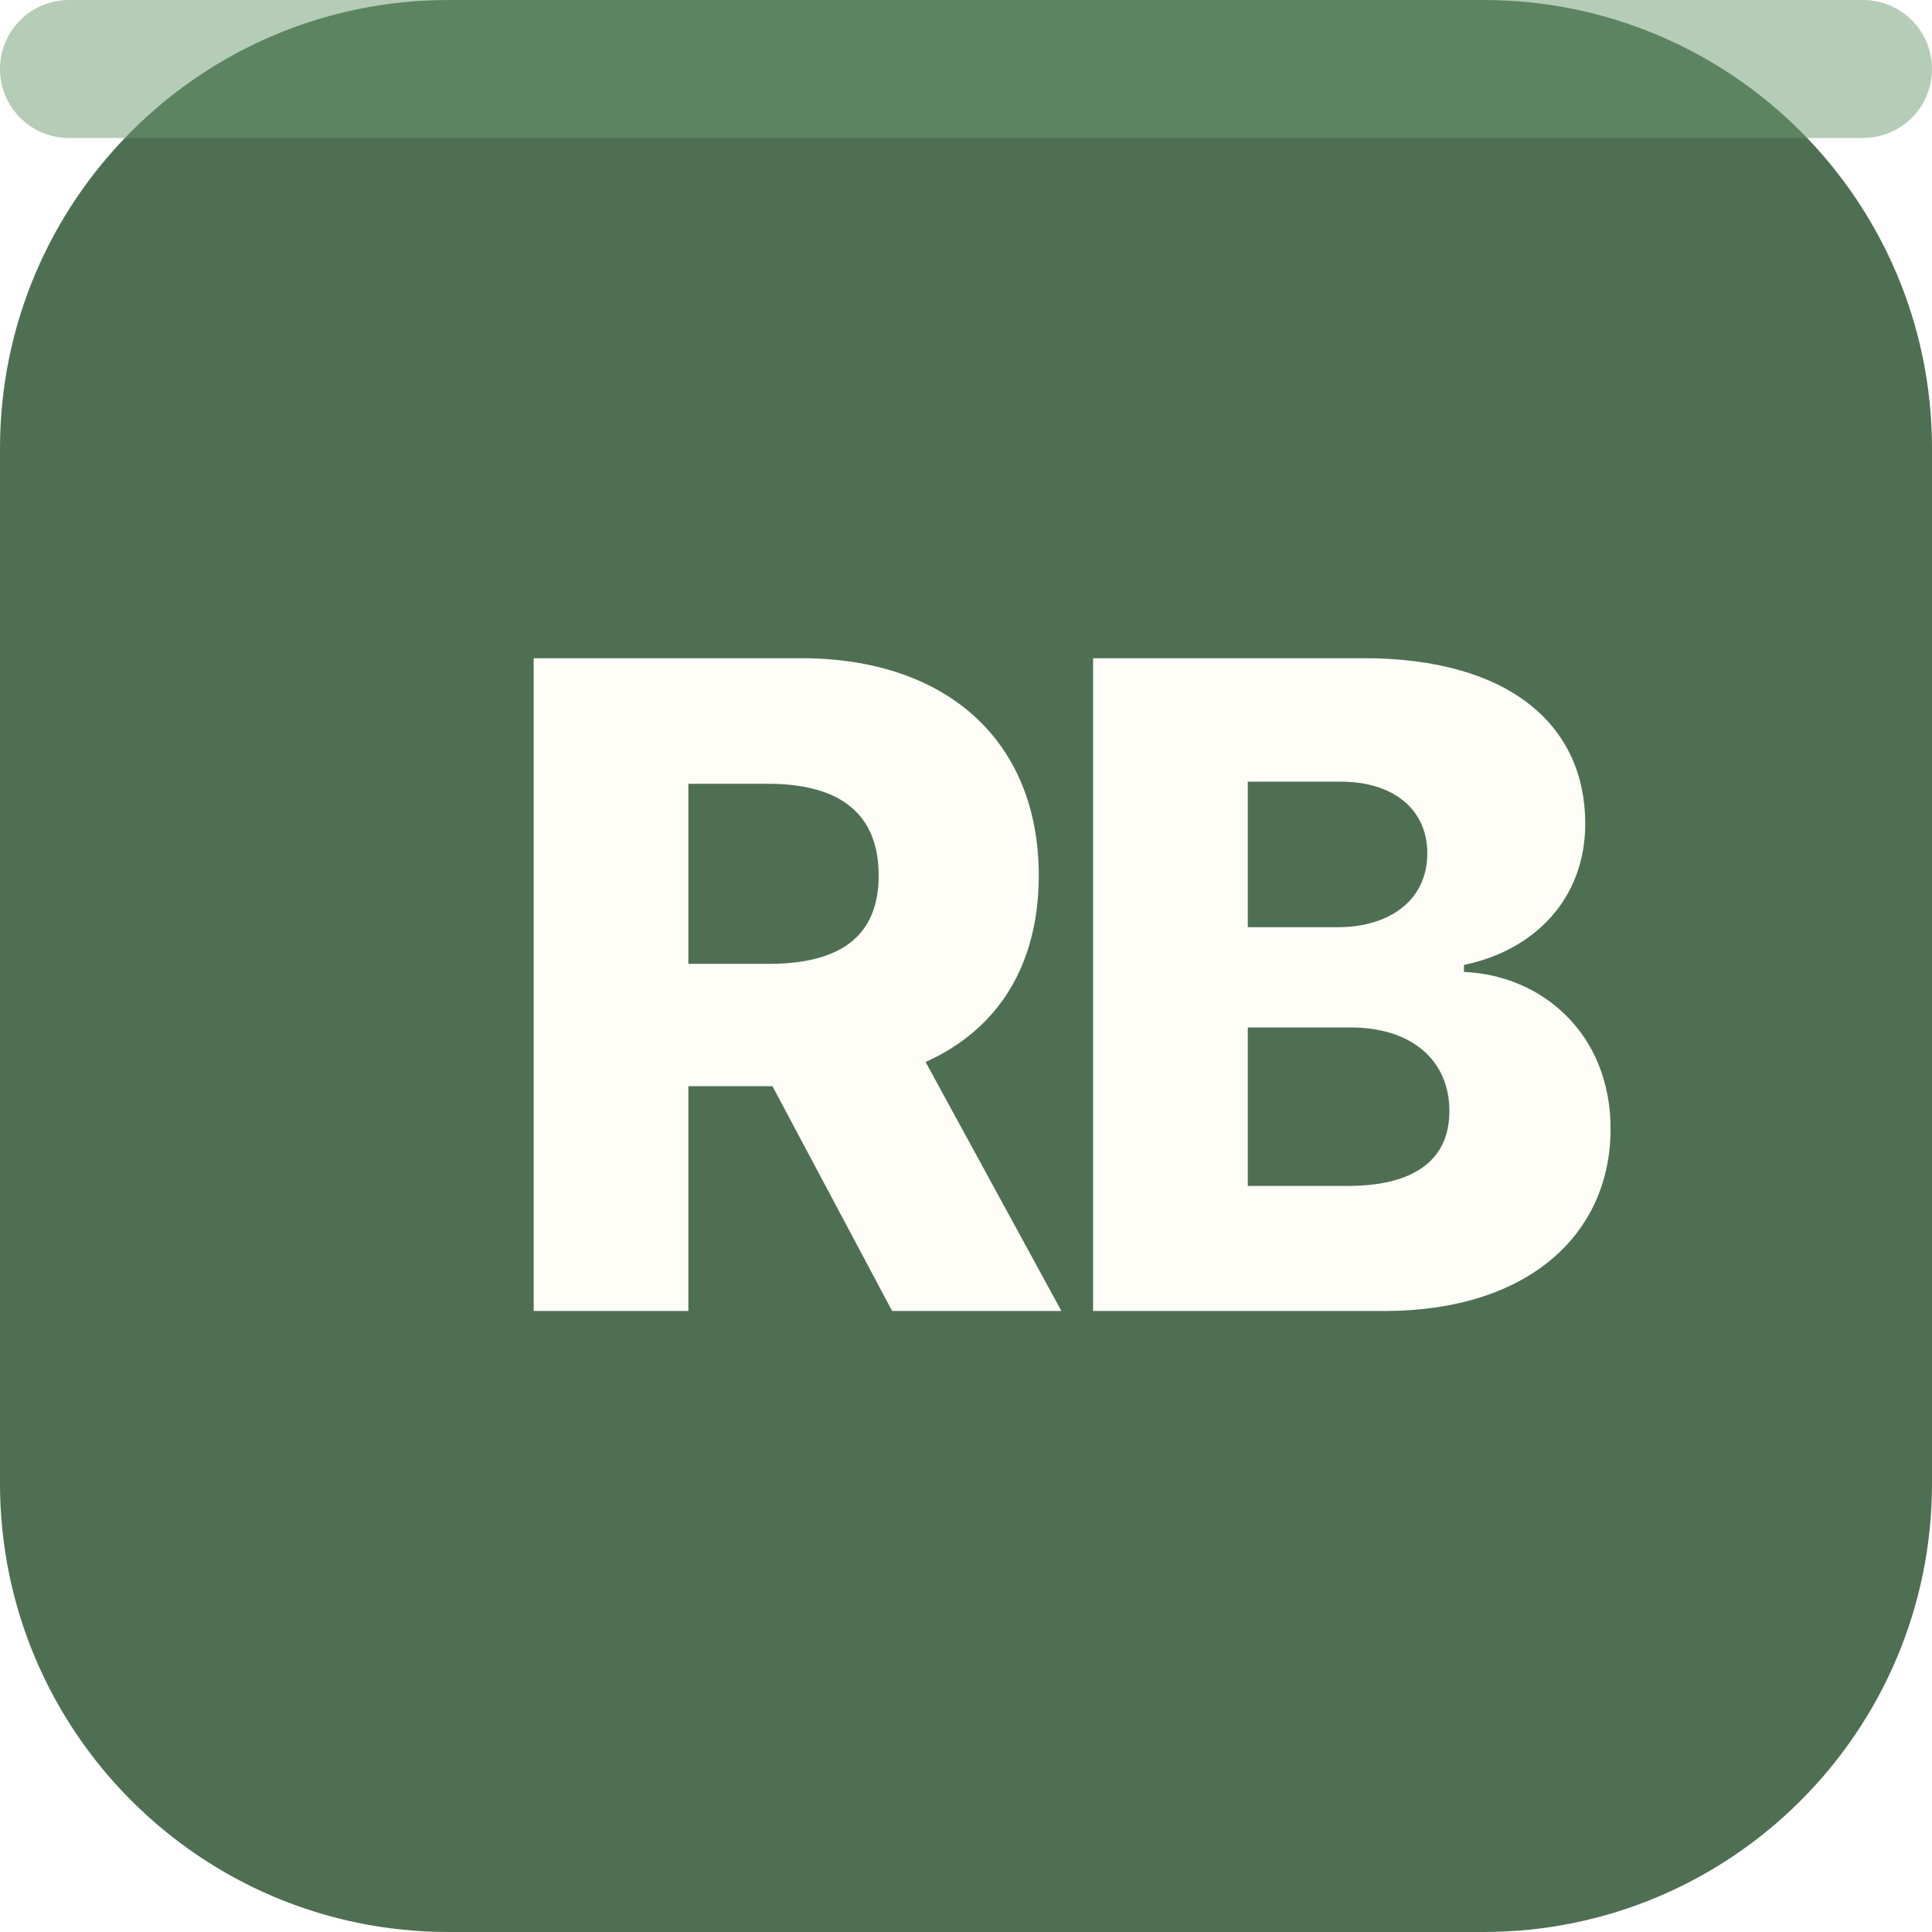
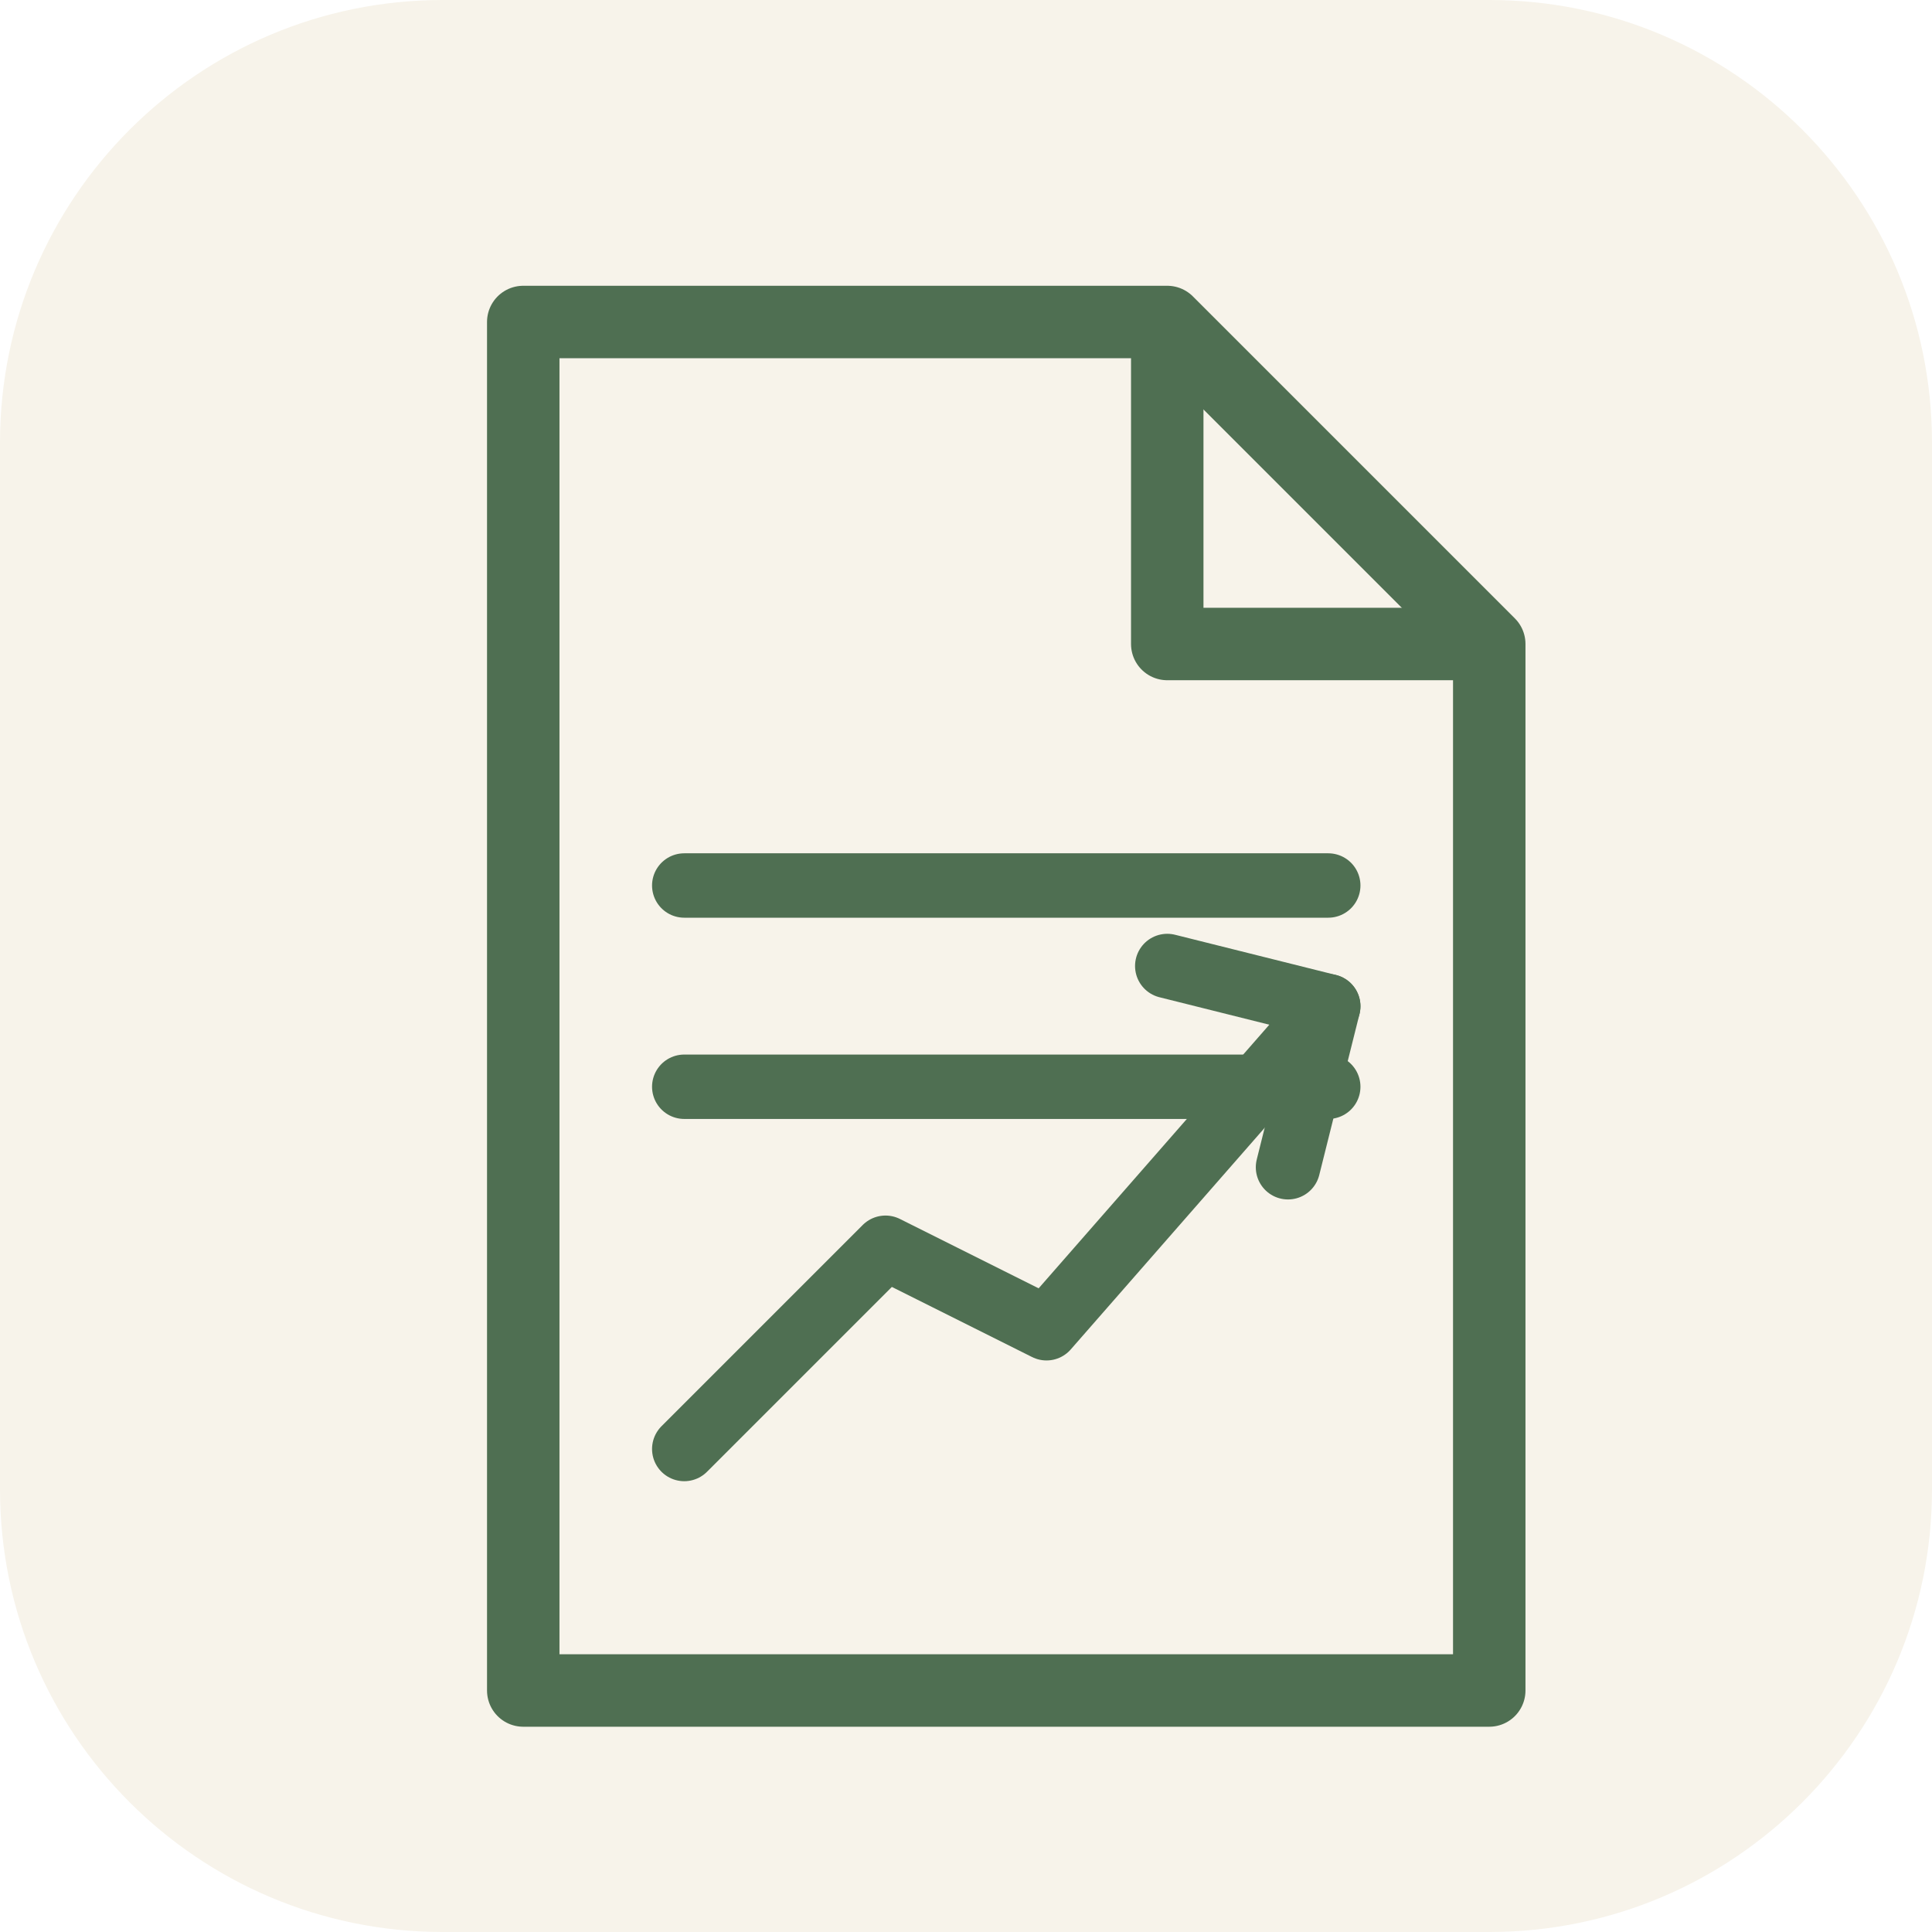
- <svg xmlns="http://www.w3.org/2000/svg" viewBox="0 0 56 56" width="56" height="56" role="img" aria-label="ReviewBriefs">
-   <rect x="0" y="0" width="56" height="56" rx="13" fill="#4F6F52" />
-   <rect x="0" y="0" width="56" height="4" rx="2" fill="#6B9970" opacity="0.5" />
-   <text x="14" y="38" font-family="'Inter', ui-sans-serif, system-ui, -apple-system, BlinkMacSystemFont, sans-serif" font-size="26" font-weight="800" letter-spacing="-1" fill="#FFFDF8">RB</text>
+ <svg xmlns="http://www.w3.org/2000/svg" viewBox="0 0 48 48" width="48" height="48" role="img" aria-label="ReviewBriefs">
+   <rect x="0" y="0" width="48" height="48" rx="11" fill="#F7F3EA" />
+   <path d="M13 8 L29 8 L37 16 L37 42 L13 42 Z" fill="none" stroke="#4F6F52" stroke-width="1.8" stroke-linejoin="round" />
+   <path d="M29 8 L29 16 L37 16" fill="none" stroke="#4F6F52" stroke-width="1.8" stroke-linejoin="round" />
+   <line x1="17" y1="22" x2="33" y2="22" stroke="#4F6F52" stroke-width="1.6" stroke-linecap="round" />
+   <line x1="17" y1="27" x2="33" y2="27" stroke="#4F6F52" stroke-width="1.6" stroke-linecap="round" />
+   <polyline points="17,36 22,31 26,33 33,25" fill="none" stroke="#4F6F52" stroke-width="1.6" stroke-linecap="round" stroke-linejoin="round" />
+   <polyline points="29,24 33,25 32,29" fill="none" stroke="#4F6F52" stroke-width="1.6" stroke-linecap="round" stroke-linejoin="round" />
</svg>
